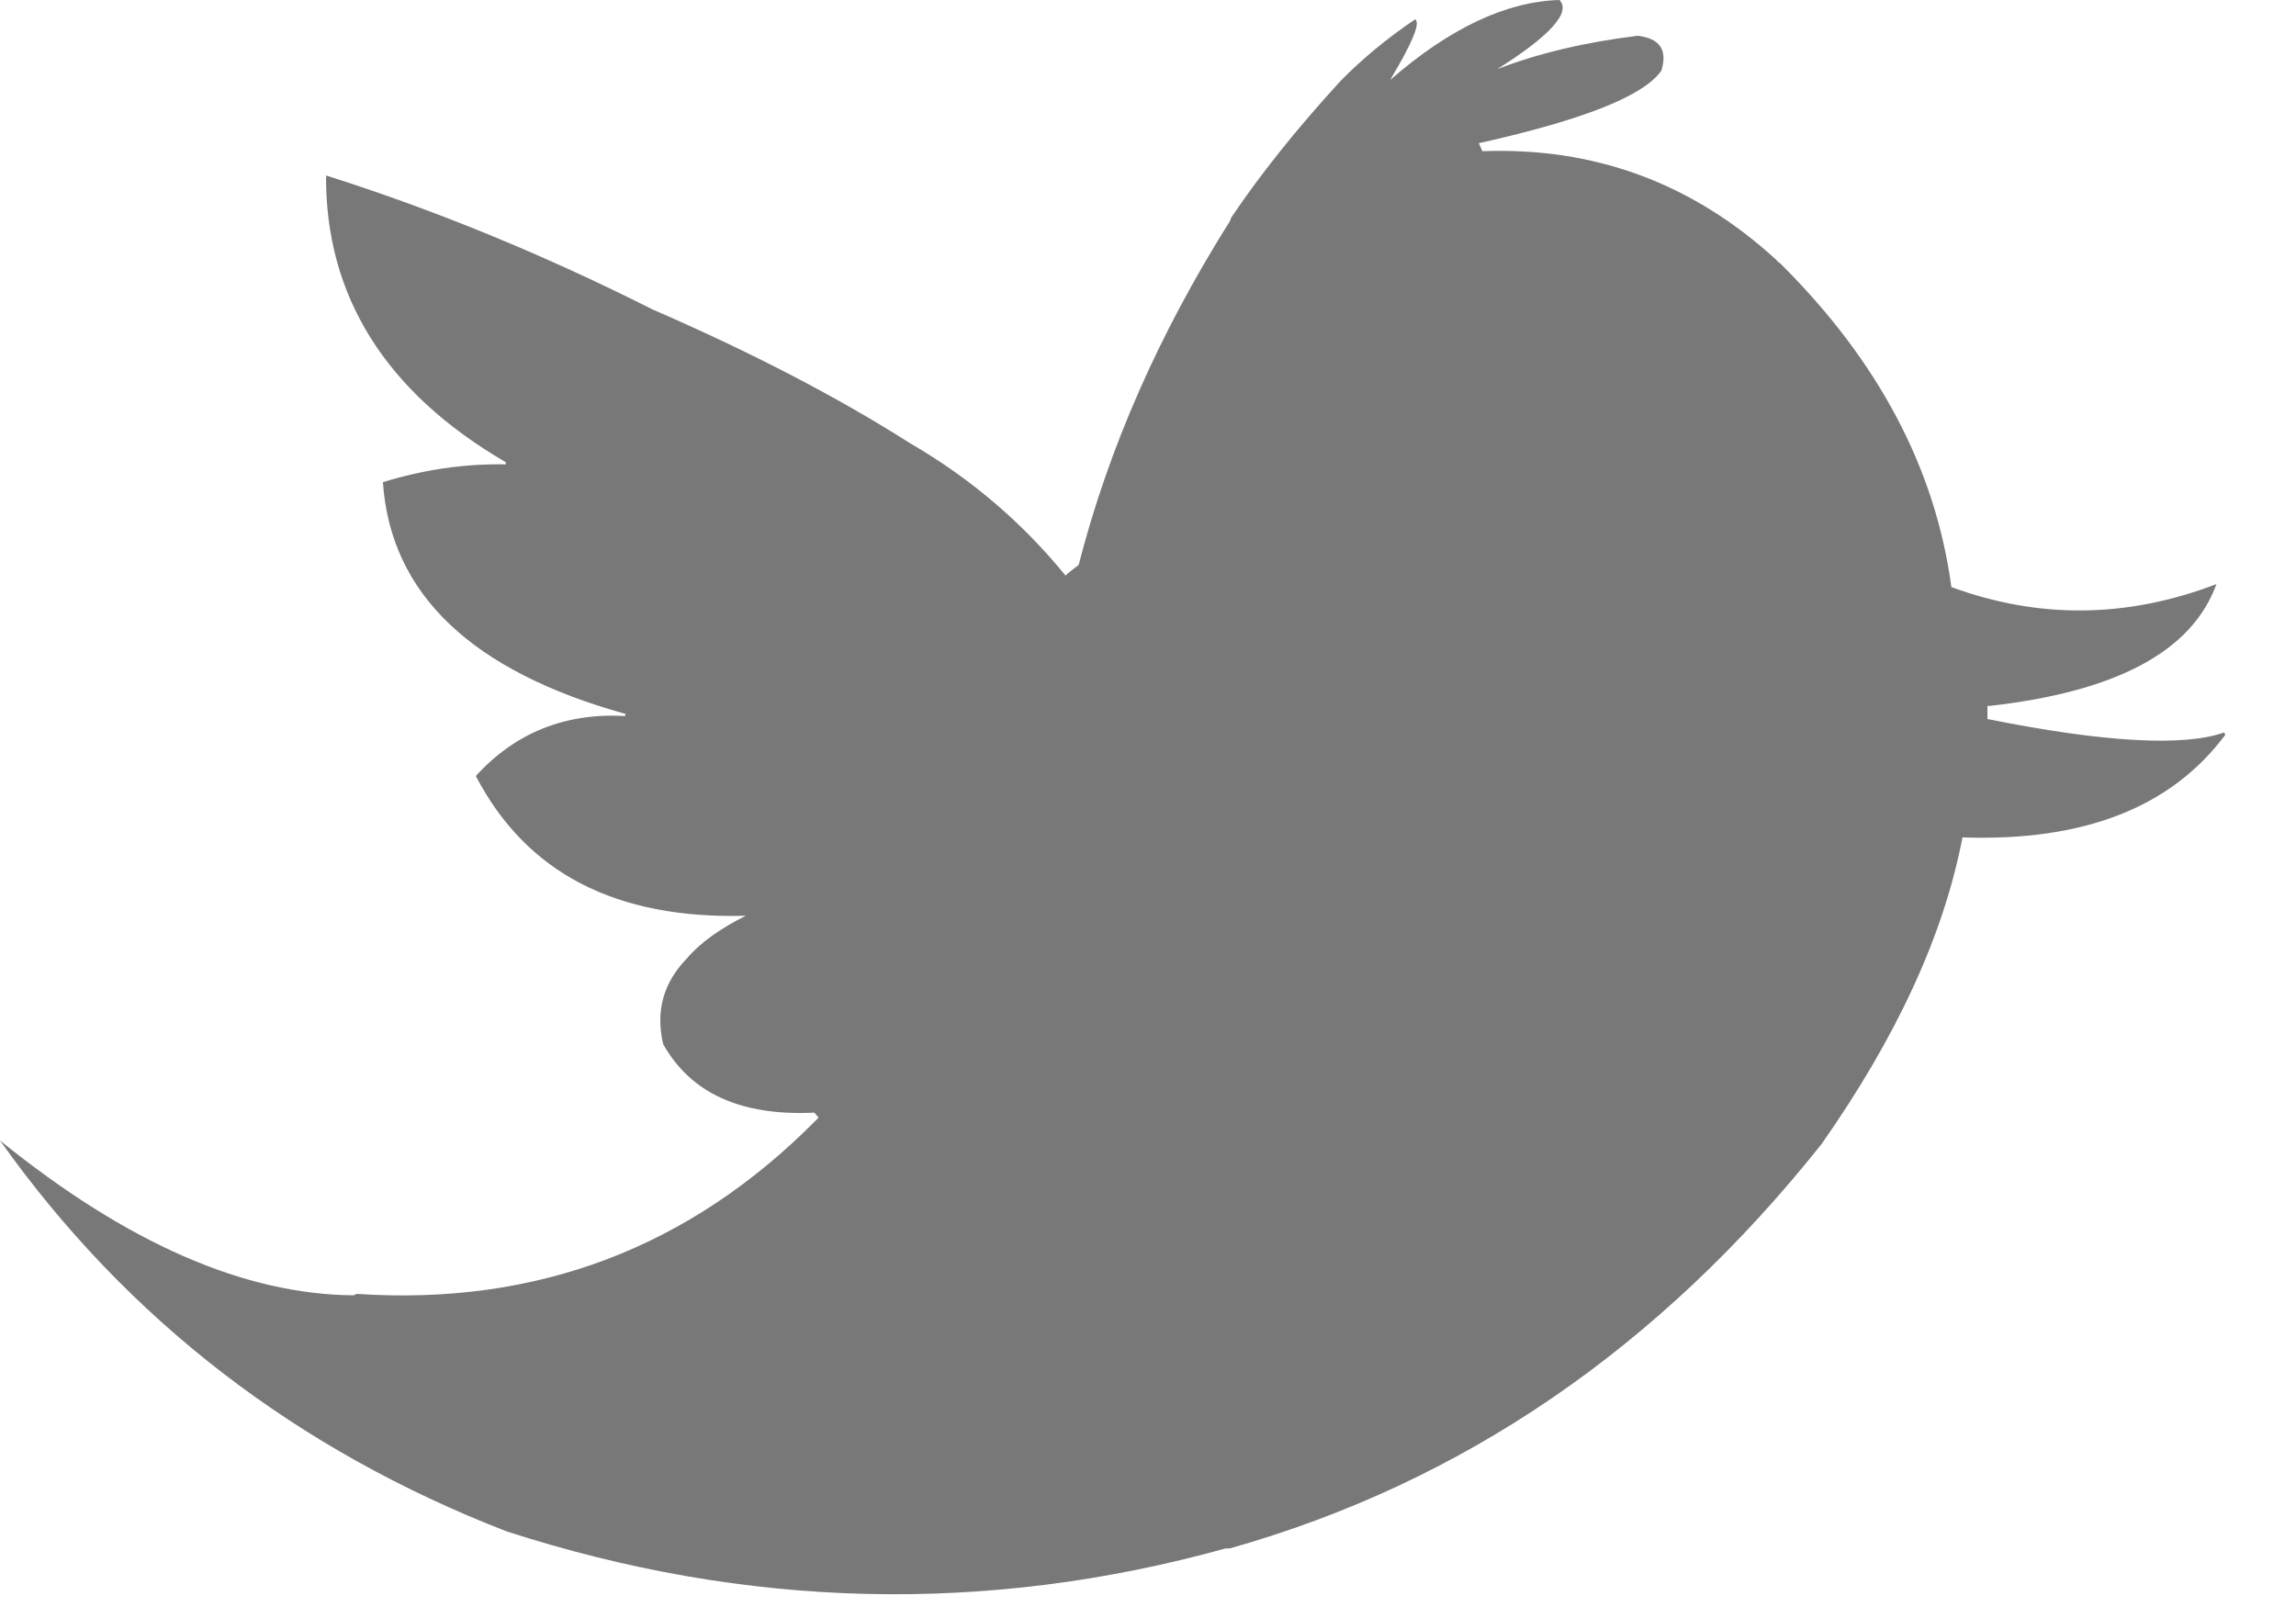
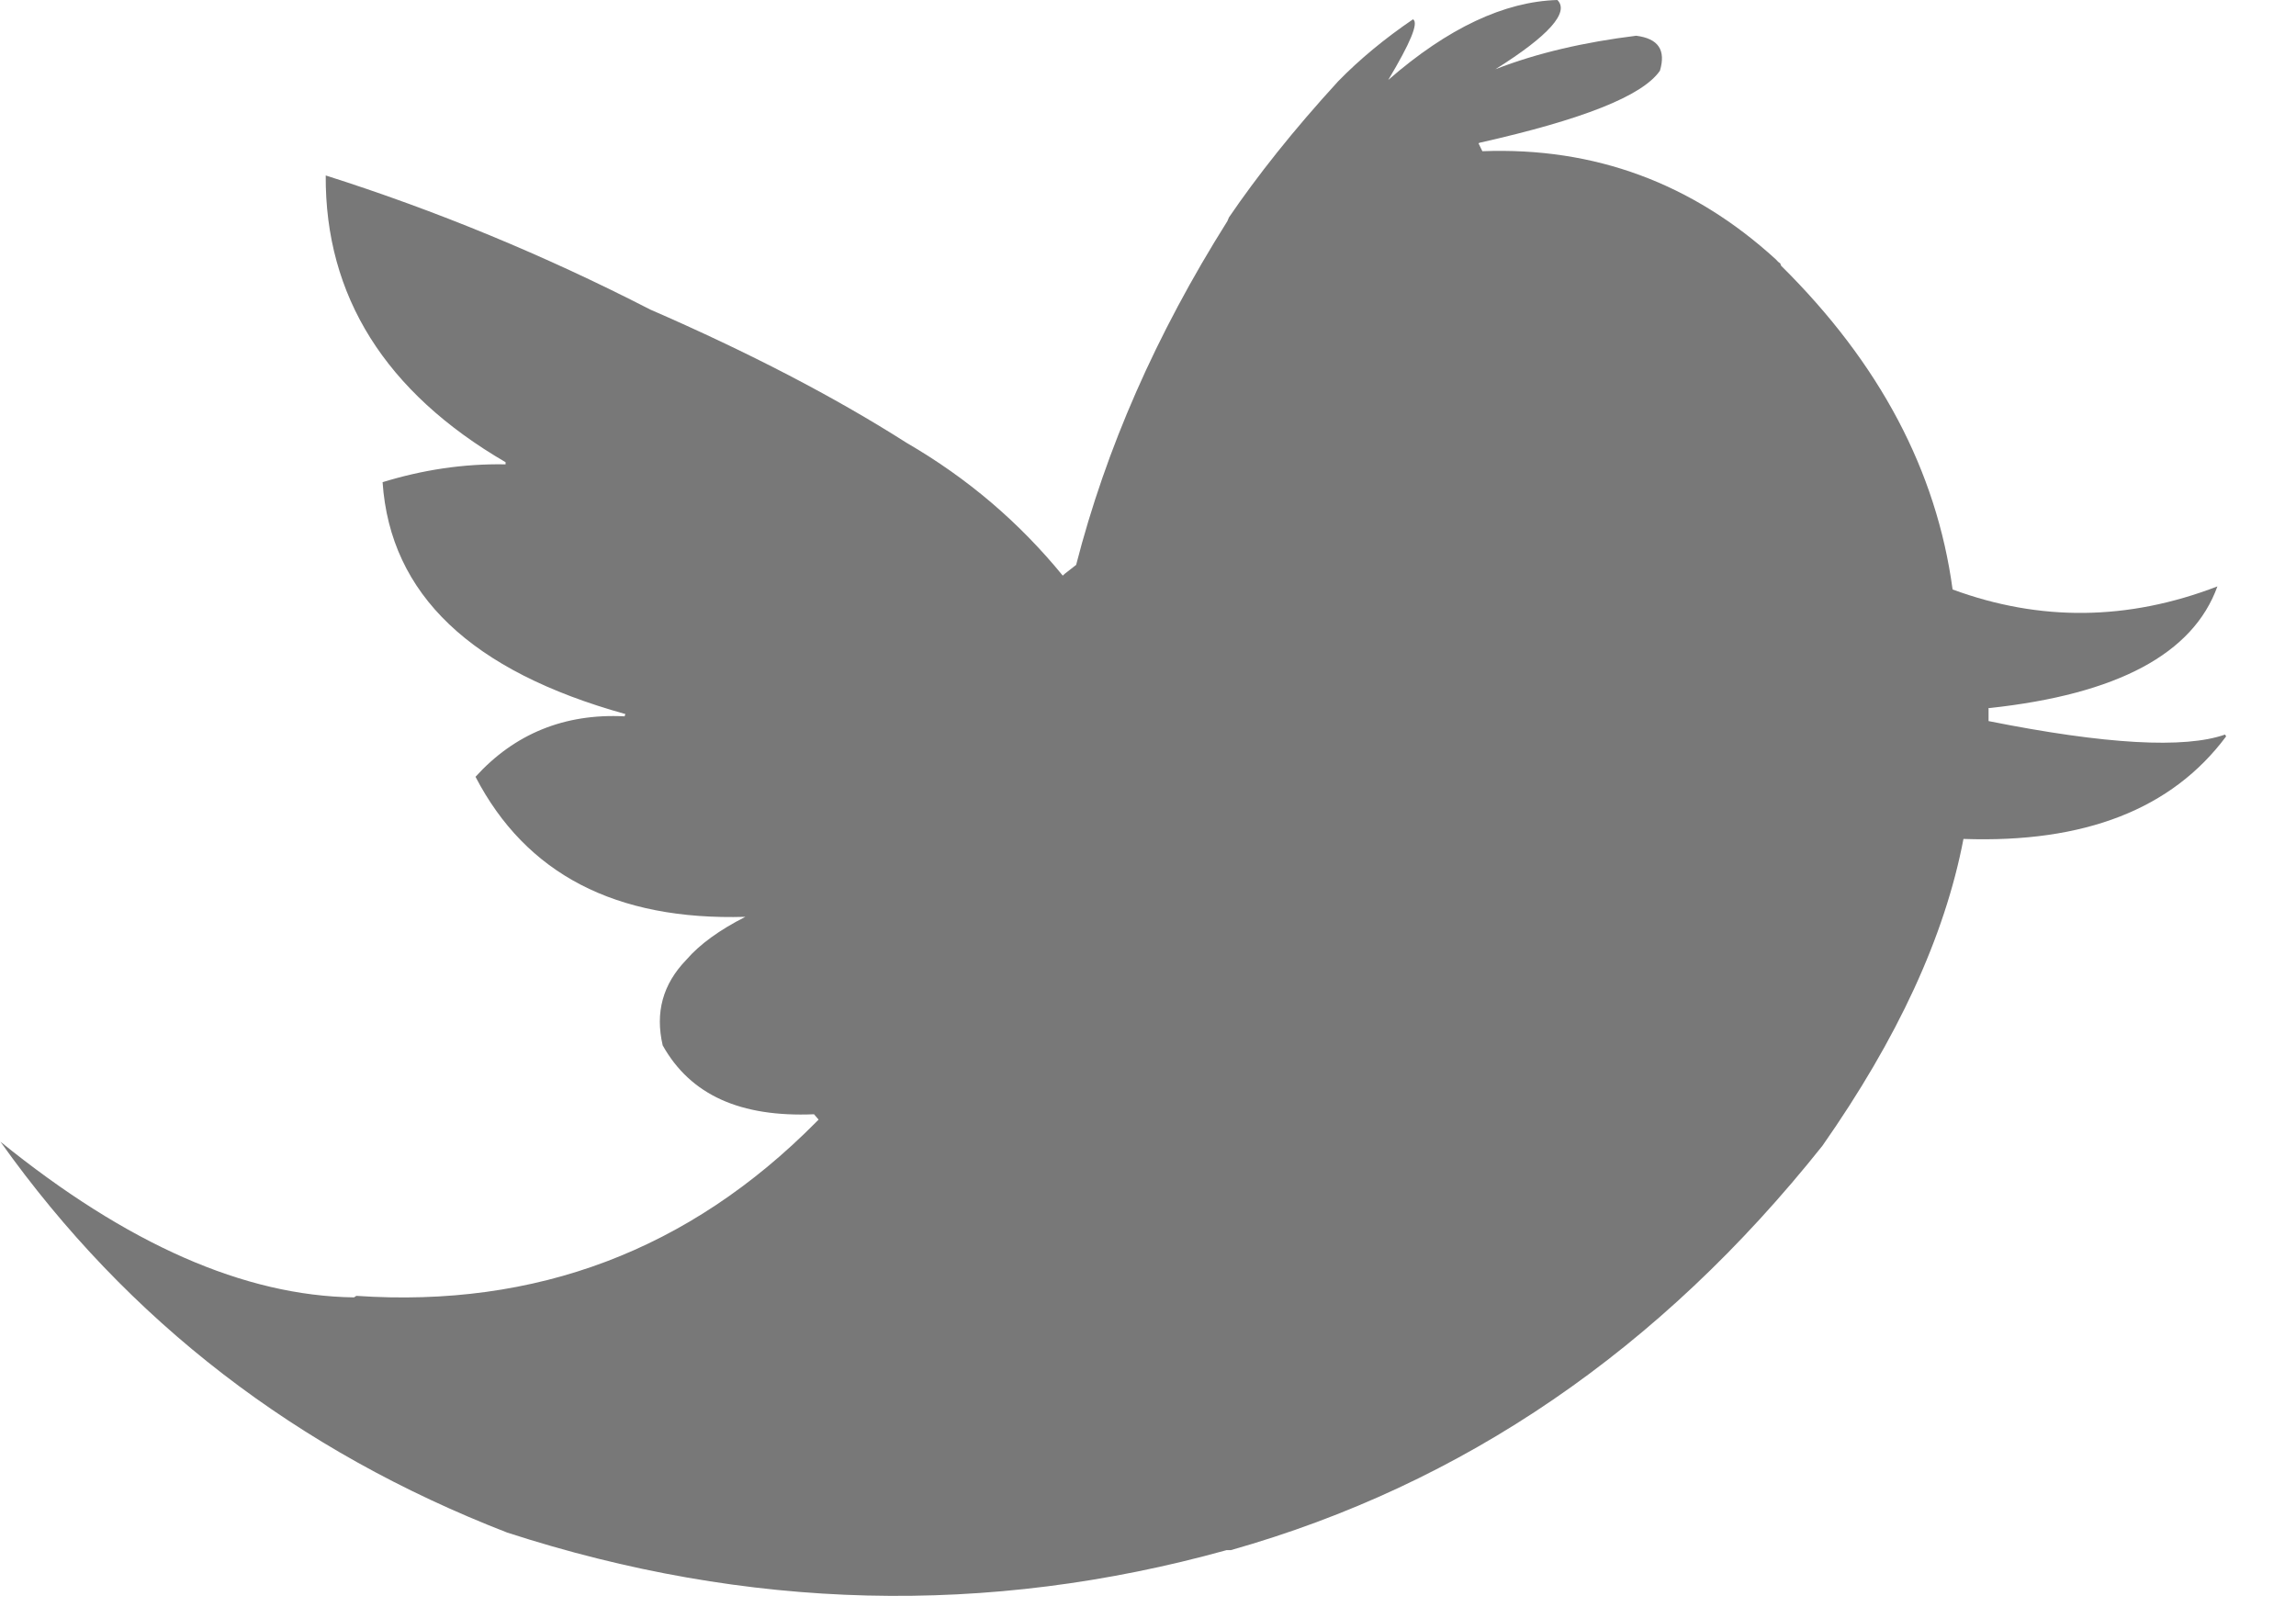
- <svg xmlns="http://www.w3.org/2000/svg" width="30px" height="21px" viewBox="0 0 30 21" version="1.1">
-   <defs />
-   <g id="Page-1" stroke="none" stroke-width="1" fill="none" fill-rule="evenodd">
-     <g id="cto-security-checklist" transform="translate(-296, -751)" fill="#787878">
-       <path d="M319.259,754.44 C319.241,754.431 319.222,754.411 319.204,754.391 C318.116,753.396 316.838,752.92 315.369,752.976 L315.324,752.874 C315.334,752.865 315.343,752.865 315.351,752.865 C316.684,752.565 317.473,752.257 317.708,751.923 C317.79,751.653 317.691,751.504 317.4,751.467 C316.729,751.55 316.113,751.69 315.56,751.905 C316.259,751.467 316.53,751.159 316.376,751 C315.687,751.019 314.944,751.365 314.164,752.045 C314.454,751.56 314.563,751.298 314.491,751.252 C314.119,751.504 313.792,751.775 313.512,752.062 C312.922,752.706 312.451,753.302 312.088,753.843 L312.07,753.89 C311.137,755.372 310.484,756.863 310.094,758.382 L309.949,758.495 L309.923,758.522 C309.36,757.832 308.69,757.255 307.883,756.787 C306.931,756.182 305.816,755.604 304.529,755.045 C303.124,754.337 301.701,753.749 300.26,753.293 C300.251,754.869 301.039,756.126 302.608,757.04 L302.608,757.068 C302.054,757.058 301.519,757.142 301.003,757.301 C301.103,758.764 302.164,759.771 304.175,760.33 L304.166,760.357 C303.378,760.312 302.725,760.582 302.217,761.141 C302.879,762.409 304.048,763.014 305.744,762.967 C305.408,763.136 305.146,763.321 304.973,763.527 C304.665,763.844 304.565,764.218 304.665,764.645 C305.028,765.288 305.68,765.585 306.641,765.54 L306.696,765.606 C306.686,765.615 306.677,765.624 306.668,765.633 C305.01,767.311 303.006,768.066 300.658,767.908 L300.622,767.927 C299.19,767.916 297.659,767.246 296,765.904 C297.667,768.252 299.879,769.948 302.617,771.011 C305.753,772.027 308.889,772.102 312.016,771.234 L312.07,771.234 C315.107,770.376 317.681,768.615 319.801,765.95 C320.781,764.552 321.397,763.221 321.642,761.943 C323.228,761.998 324.37,761.551 325.077,760.601 L325.06,760.572 C324.533,760.758 323.5,760.704 321.968,760.396 L321.968,760.227 C321.968,760.219 321.968,760.219 321.978,760.227 C323.655,760.041 324.643,759.511 324.96,758.633 C323.79,759.081 322.639,759.09 321.497,758.672 C321.289,757.124 320.546,755.717 319.259,754.44" id="icon-twitter" />
-     </g>
-   </g>
+ <svg xmlns="http://www.w3.org/2000/svg" width="30" height="21">
+   <path fill="#787878" fill-rule="evenodd" d="M23.26 3.44c-.02-.01-.038-.03-.056-.05-1.088-.994-2.366-1.47-3.835-1.414l-.05-.102c.01-.01.02-.01.02-.01 1.33-.3 2.12-.607 2.35-.94.08-.27-.02-.42-.31-.457-.67.083-1.29.223-1.84.438.7-.438.97-.746.81-.905-.69.02-1.43.365-2.21 1.045.29-.485.4-.747.324-.793-.37.252-.698.523-.978.81-.59.644-1.06 1.24-1.428 1.78l-.02.048c-.933 1.482-1.586 2.973-1.976 4.492l-.145.113-.03.027c-.564-.69-1.234-1.267-2.04-1.735-.95-.605-2.065-1.183-3.35-1.742-1.377-.708-2.8-1.295-4.24-1.752-.01 1.576.78 2.833 2.35 3.747v.028c-.556-.01-1.09.074-1.607.233.1 1.47 1.16 2.47 3.172 3.03l-.01.03c-.787-.04-1.44.23-1.948.79.66 1.27 1.83 1.88 3.526 1.83-.336.17-.598.36-.77.56-.31.32-.41.69-.31 1.12.364.65 1.016.94 1.977.9l.06.07-.03.03c-1.66 1.677-3.66 2.433-6.01 2.273l-.03.02c-1.43-.02-2.96-.69-4.62-2.034 1.67 2.35 3.88 4.044 6.62 5.107 3.14 1.02 6.275 1.098 9.4.23h.056c3.038-.86 5.61-2.62 7.73-5.284.98-1.4 1.598-2.73 1.843-4.01 1.583.056 2.725-.39 3.432-1.34l-.014-.024c-.527.186-1.56.13-3.09-.176v-.17c0-.002 0-.002.01 0 1.675-.18 2.663-.71 2.98-1.59-1.17.45-2.32.46-3.46.04-.21-1.55-.95-2.953-2.24-4.23" />
</svg>
